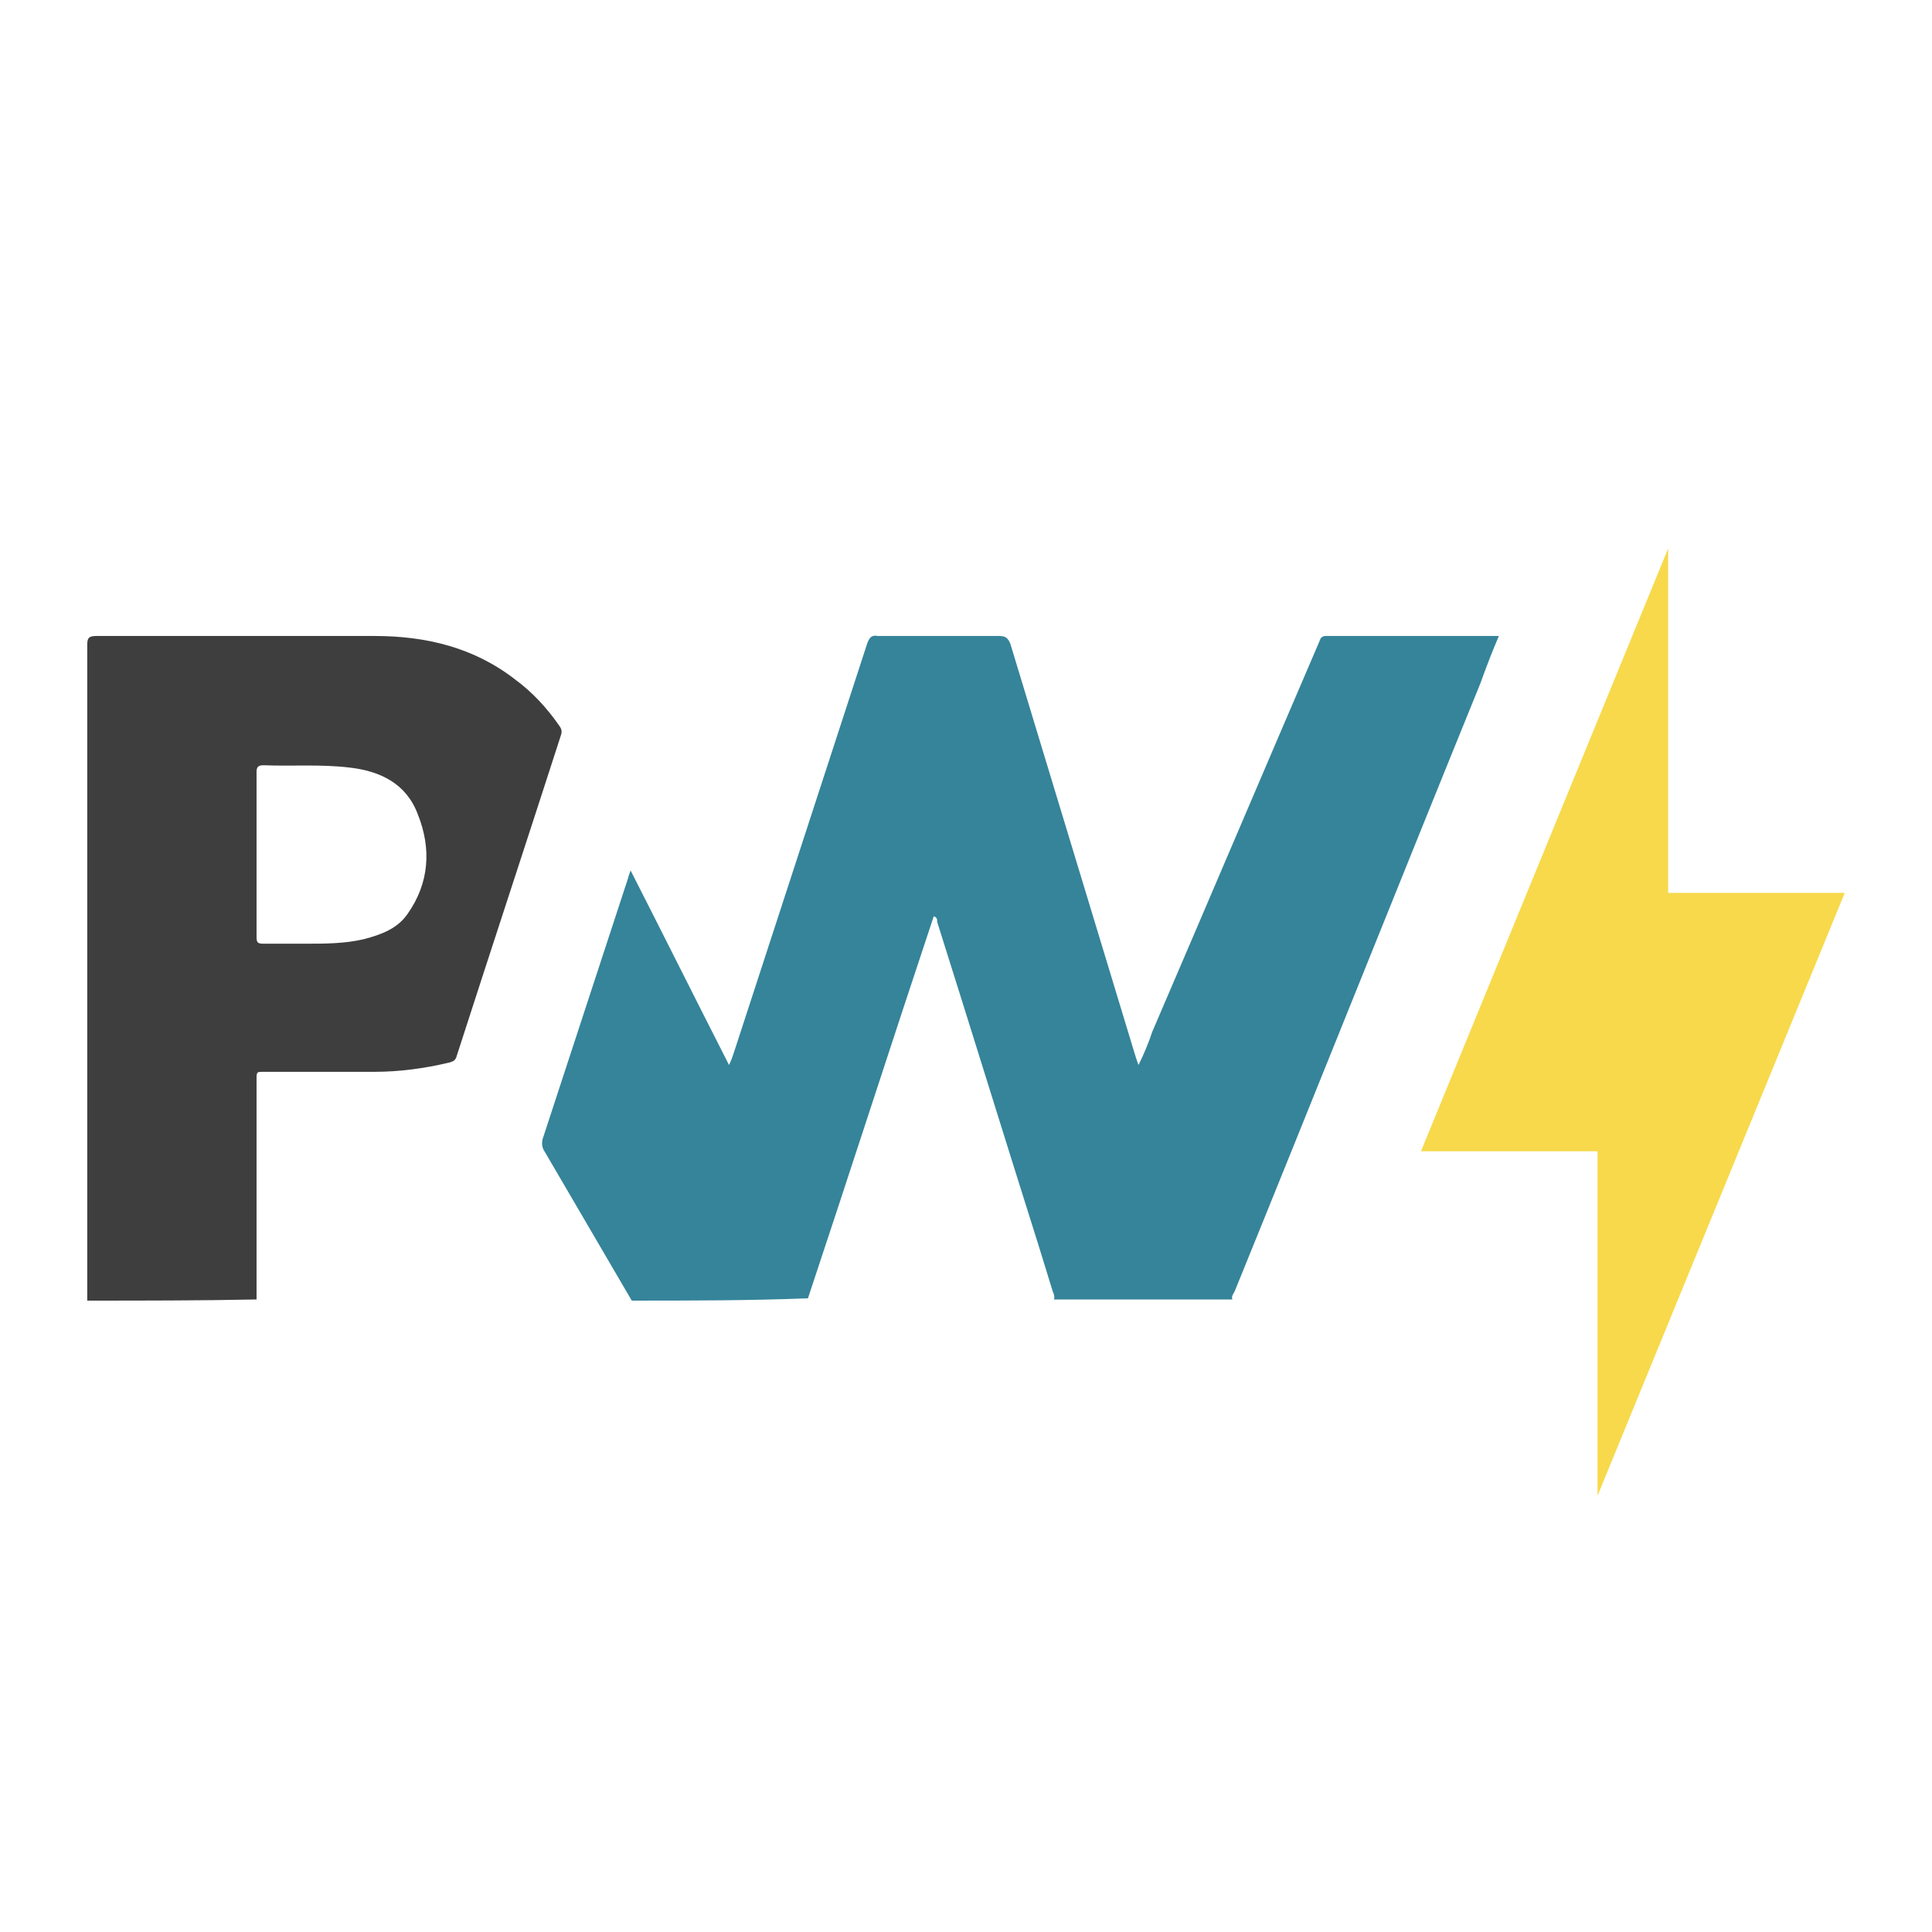
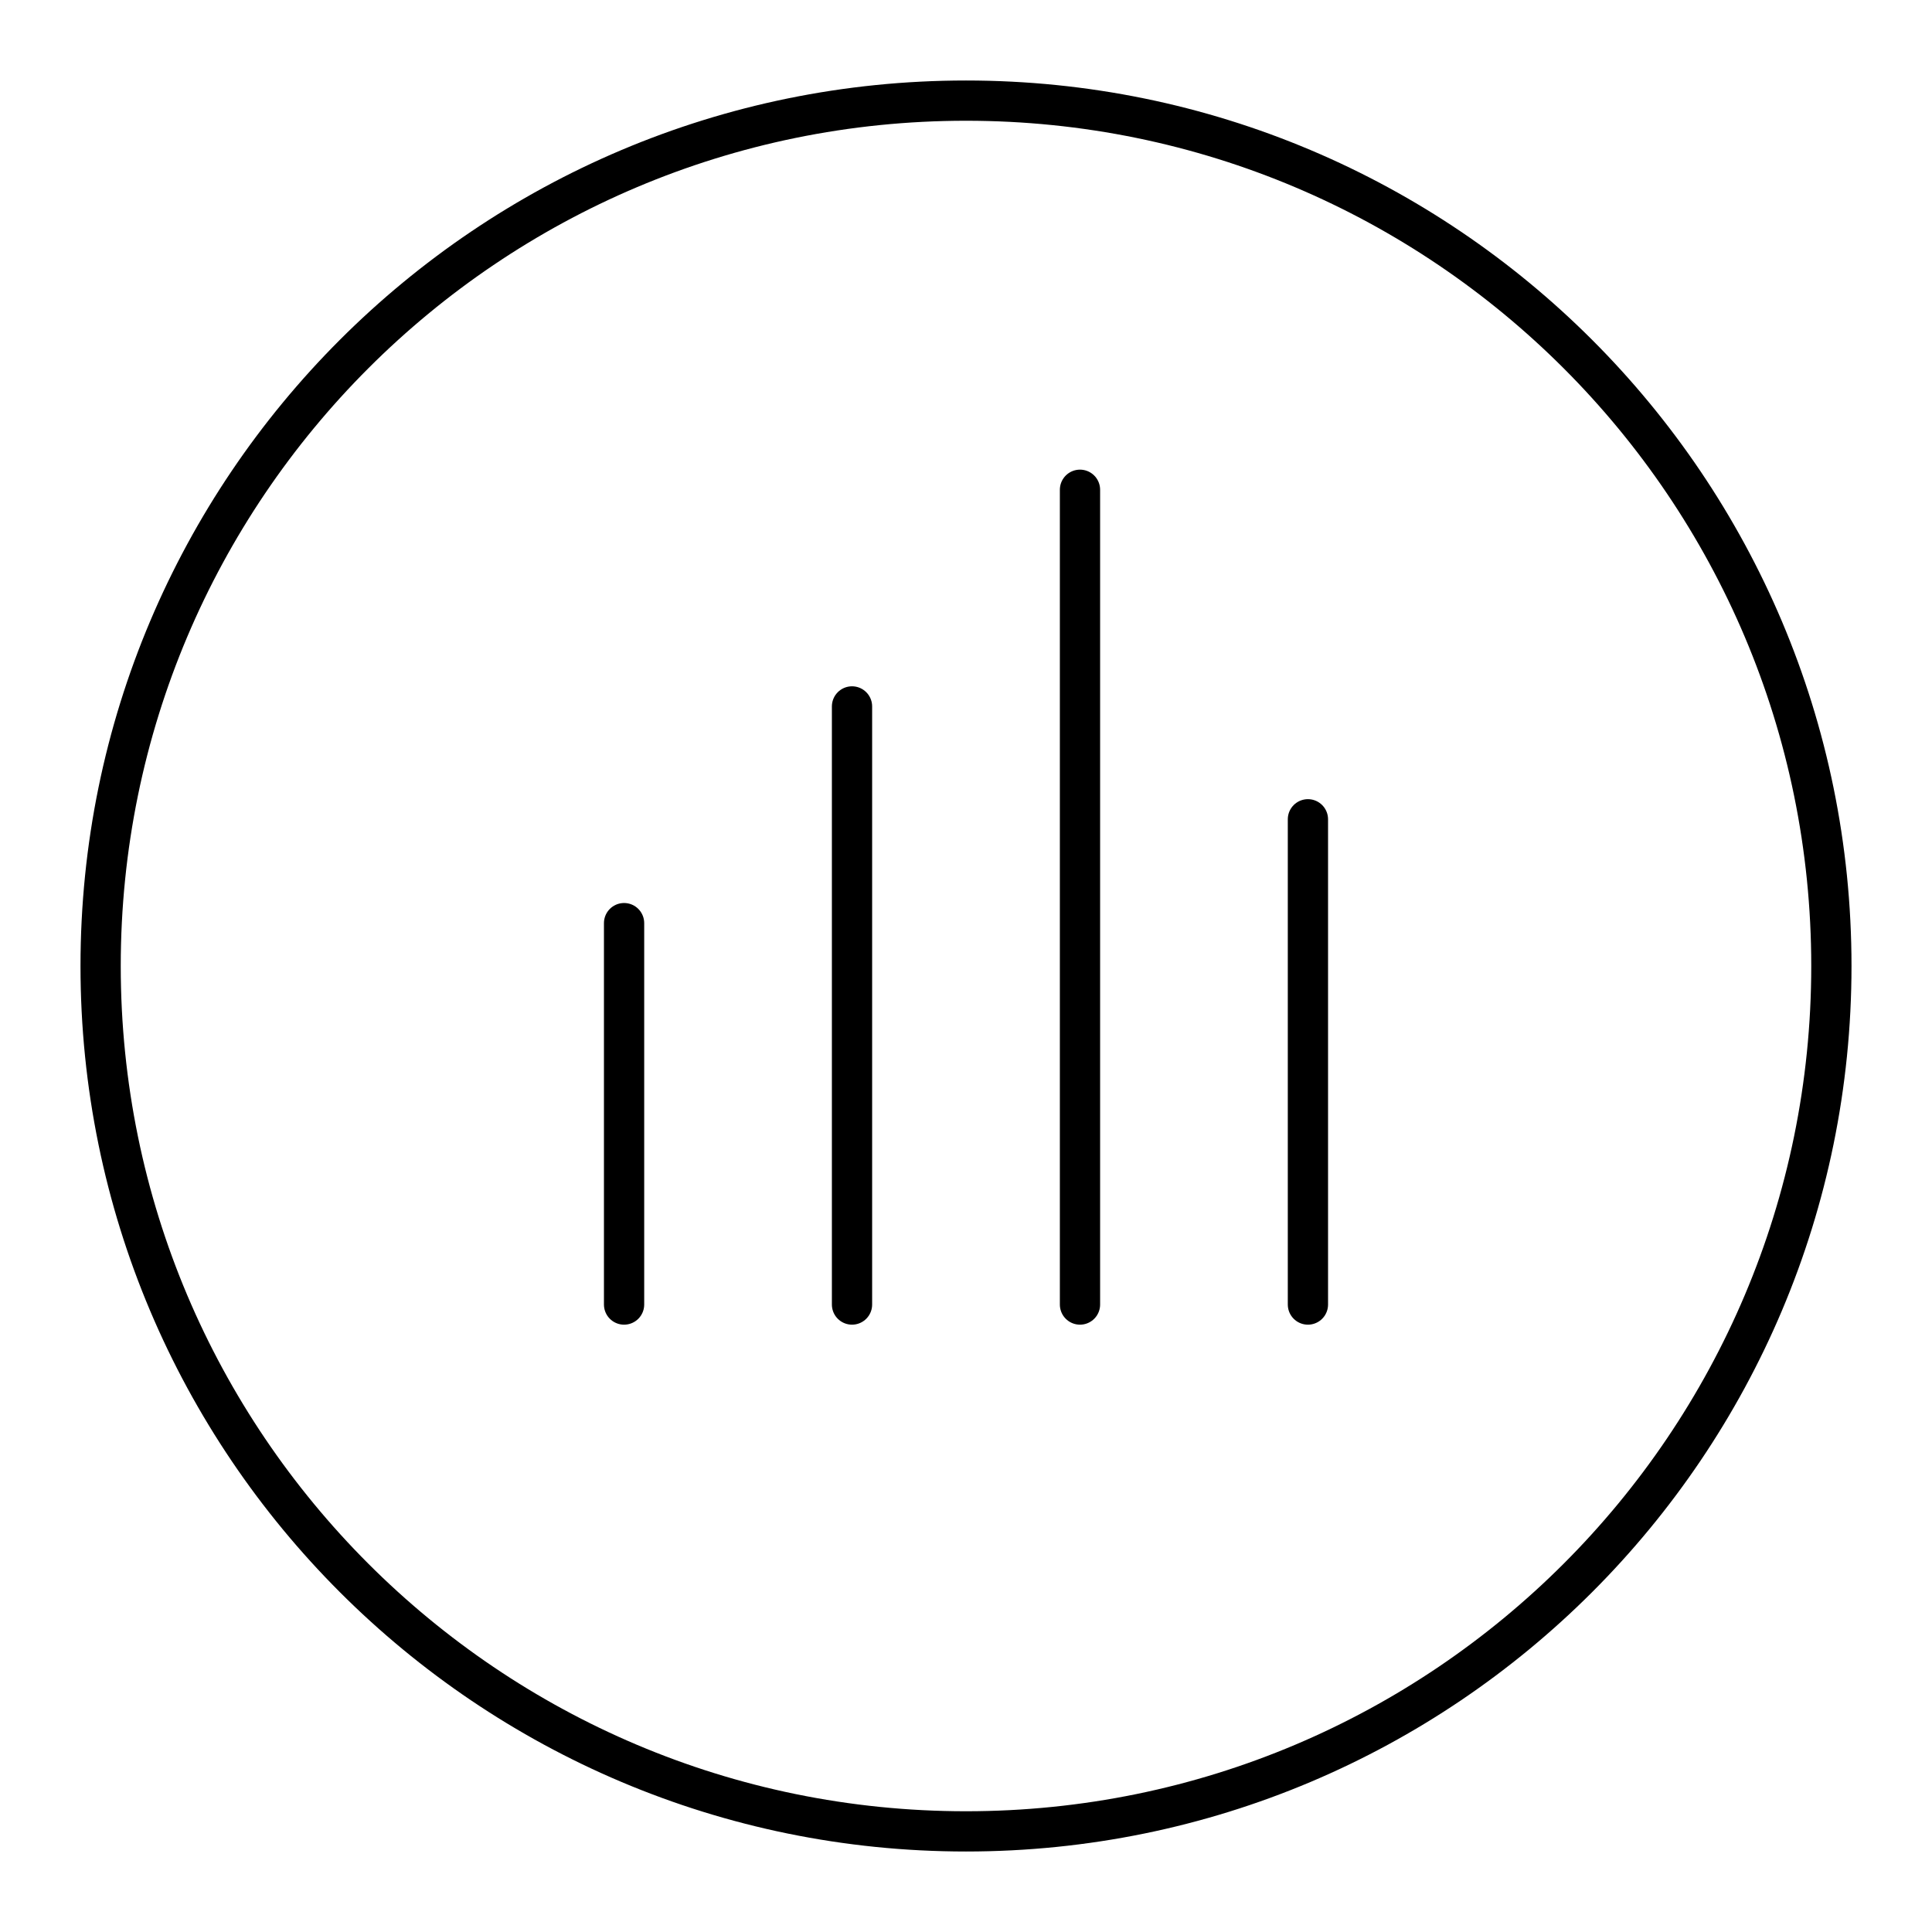
- <svg xmlns="http://www.w3.org/2000/svg" width="155" height="155" viewBox="0 0 155 155" fill="none">
-   <path class="a" d="M50.685 104.345C48.391 100.398 46.005 96.36 43.71 92.414C43.527 92.138 43.435 91.863 43.527 91.404C45.821 84.429 48.115 77.363 50.41 70.388C50.41 70.296 50.502 70.112 50.593 69.837C53.255 75.068 55.825 80.208 58.486 85.439C58.67 85.072 58.761 84.796 58.853 84.521C62.433 73.508 66.012 62.587 69.591 51.574C69.775 51.115 69.958 50.931 70.417 51.023C73.629 51.023 76.841 51.023 80.145 51.023C80.696 51.023 80.879 51.206 81.063 51.665C84.367 62.587 87.671 73.416 90.975 84.338C91.067 84.613 91.158 84.98 91.342 85.439C91.801 84.521 92.168 83.603 92.443 82.777C96.94 72.315 101.345 61.944 105.842 51.482C105.934 51.206 106.026 51.023 106.393 51.023C110.982 51.023 115.571 51.023 120.068 51.023C120.068 51.023 120.16 51.023 120.251 51.023C119.701 52.308 119.242 53.501 118.783 54.786C112.175 71.03 105.659 87.366 99.051 103.61C98.959 103.794 98.776 103.978 98.868 104.253C94.095 104.253 89.323 104.253 84.55 104.253C84.642 104.069 84.55 103.794 84.459 103.61C84.092 102.417 83.725 101.224 83.357 100.031C80.604 91.312 77.943 82.686 75.189 73.967C75.189 73.783 75.189 73.6 74.914 73.508C71.518 83.695 68.214 93.974 64.819 104.161C60.046 104.345 55.366 104.345 50.685 104.345Z" fill="#35849A" />
-   <path class="b" d="M7 104.345C7 86.816 7 69.286 7 51.757C7 51.206 7.092 51.023 7.734 51.023C15.168 51.023 22.602 51.023 30.036 51.023C34.166 51.023 38.02 51.941 41.324 54.51C42.701 55.52 43.894 56.805 44.903 58.273C45.087 58.548 45.087 58.732 44.995 59.007C42.242 67.543 39.397 76.169 36.644 84.705C36.552 85.072 36.368 85.163 36.001 85.255C34.074 85.714 32.055 85.99 30.036 85.99C27.007 85.99 24.07 85.99 21.042 85.99C20.675 85.99 20.583 85.99 20.583 86.448C20.583 92.322 20.583 98.287 20.583 104.161V104.253C16.086 104.345 11.497 104.345 7 104.345ZM20.583 68.46C20.583 70.663 20.583 72.866 20.583 75.16C20.583 75.619 20.675 75.711 21.134 75.711C22.235 75.711 23.428 75.711 24.529 75.711C26.089 75.711 27.649 75.711 29.21 75.344C30.586 74.976 31.871 74.517 32.697 73.324C34.441 70.847 34.624 68.093 33.523 65.34C32.605 62.862 30.495 61.852 28.017 61.577C25.722 61.302 23.428 61.485 21.134 61.394C20.675 61.394 20.583 61.577 20.583 61.944C20.583 64.147 20.583 66.35 20.583 68.46Z" fill="#3E3E3E" />
-   <path d="M128.167 92.364H114L133.833 44V71.636H148L128.167 120V92.364Z" fill="#F7D94B" />
-   <style>
-         @media (prefers-color-scheme: dark) {
-             .a {
-                 fill: #4AA6C0;
-             }
-             .b {
-                 fill: #EEEEEE;
-             }
-         }
-     </style>
+ <svg xmlns="http://www.w3.org/2000/svg" viewBox="0 0 48 48" fill="#000000">
+   <g id="SVGRepo_bgCarrier" stroke-width="0" />
+   <g id="SVGRepo_tracerCarrier" stroke-linecap="round" stroke-linejoin="round" />
+   <g id="SVGRepo_iconCarrier">
+     <defs>
+       <style>.a{fill:none;stroke:#000000;stroke-linecap:round;stroke-linejoin:round;}</style>
+     </defs>
+     <circle class="a" cx="24" cy="24" r="21.5" />
+     <line class="a" x1="15.505" y1="32.411" x2="15.505" y2="22.935" />
+     <line class="a" x1="21.168" y1="32.411" x2="21.168" y2="17.551" />
+     <line class="a" x1="26.832" y1="32.411" x2="26.832" y2="12.168" />
+     <line class="a" x1="32.495" y1="32.411" x2="32.495" y2="20.355" />
+   </g>
</svg>
